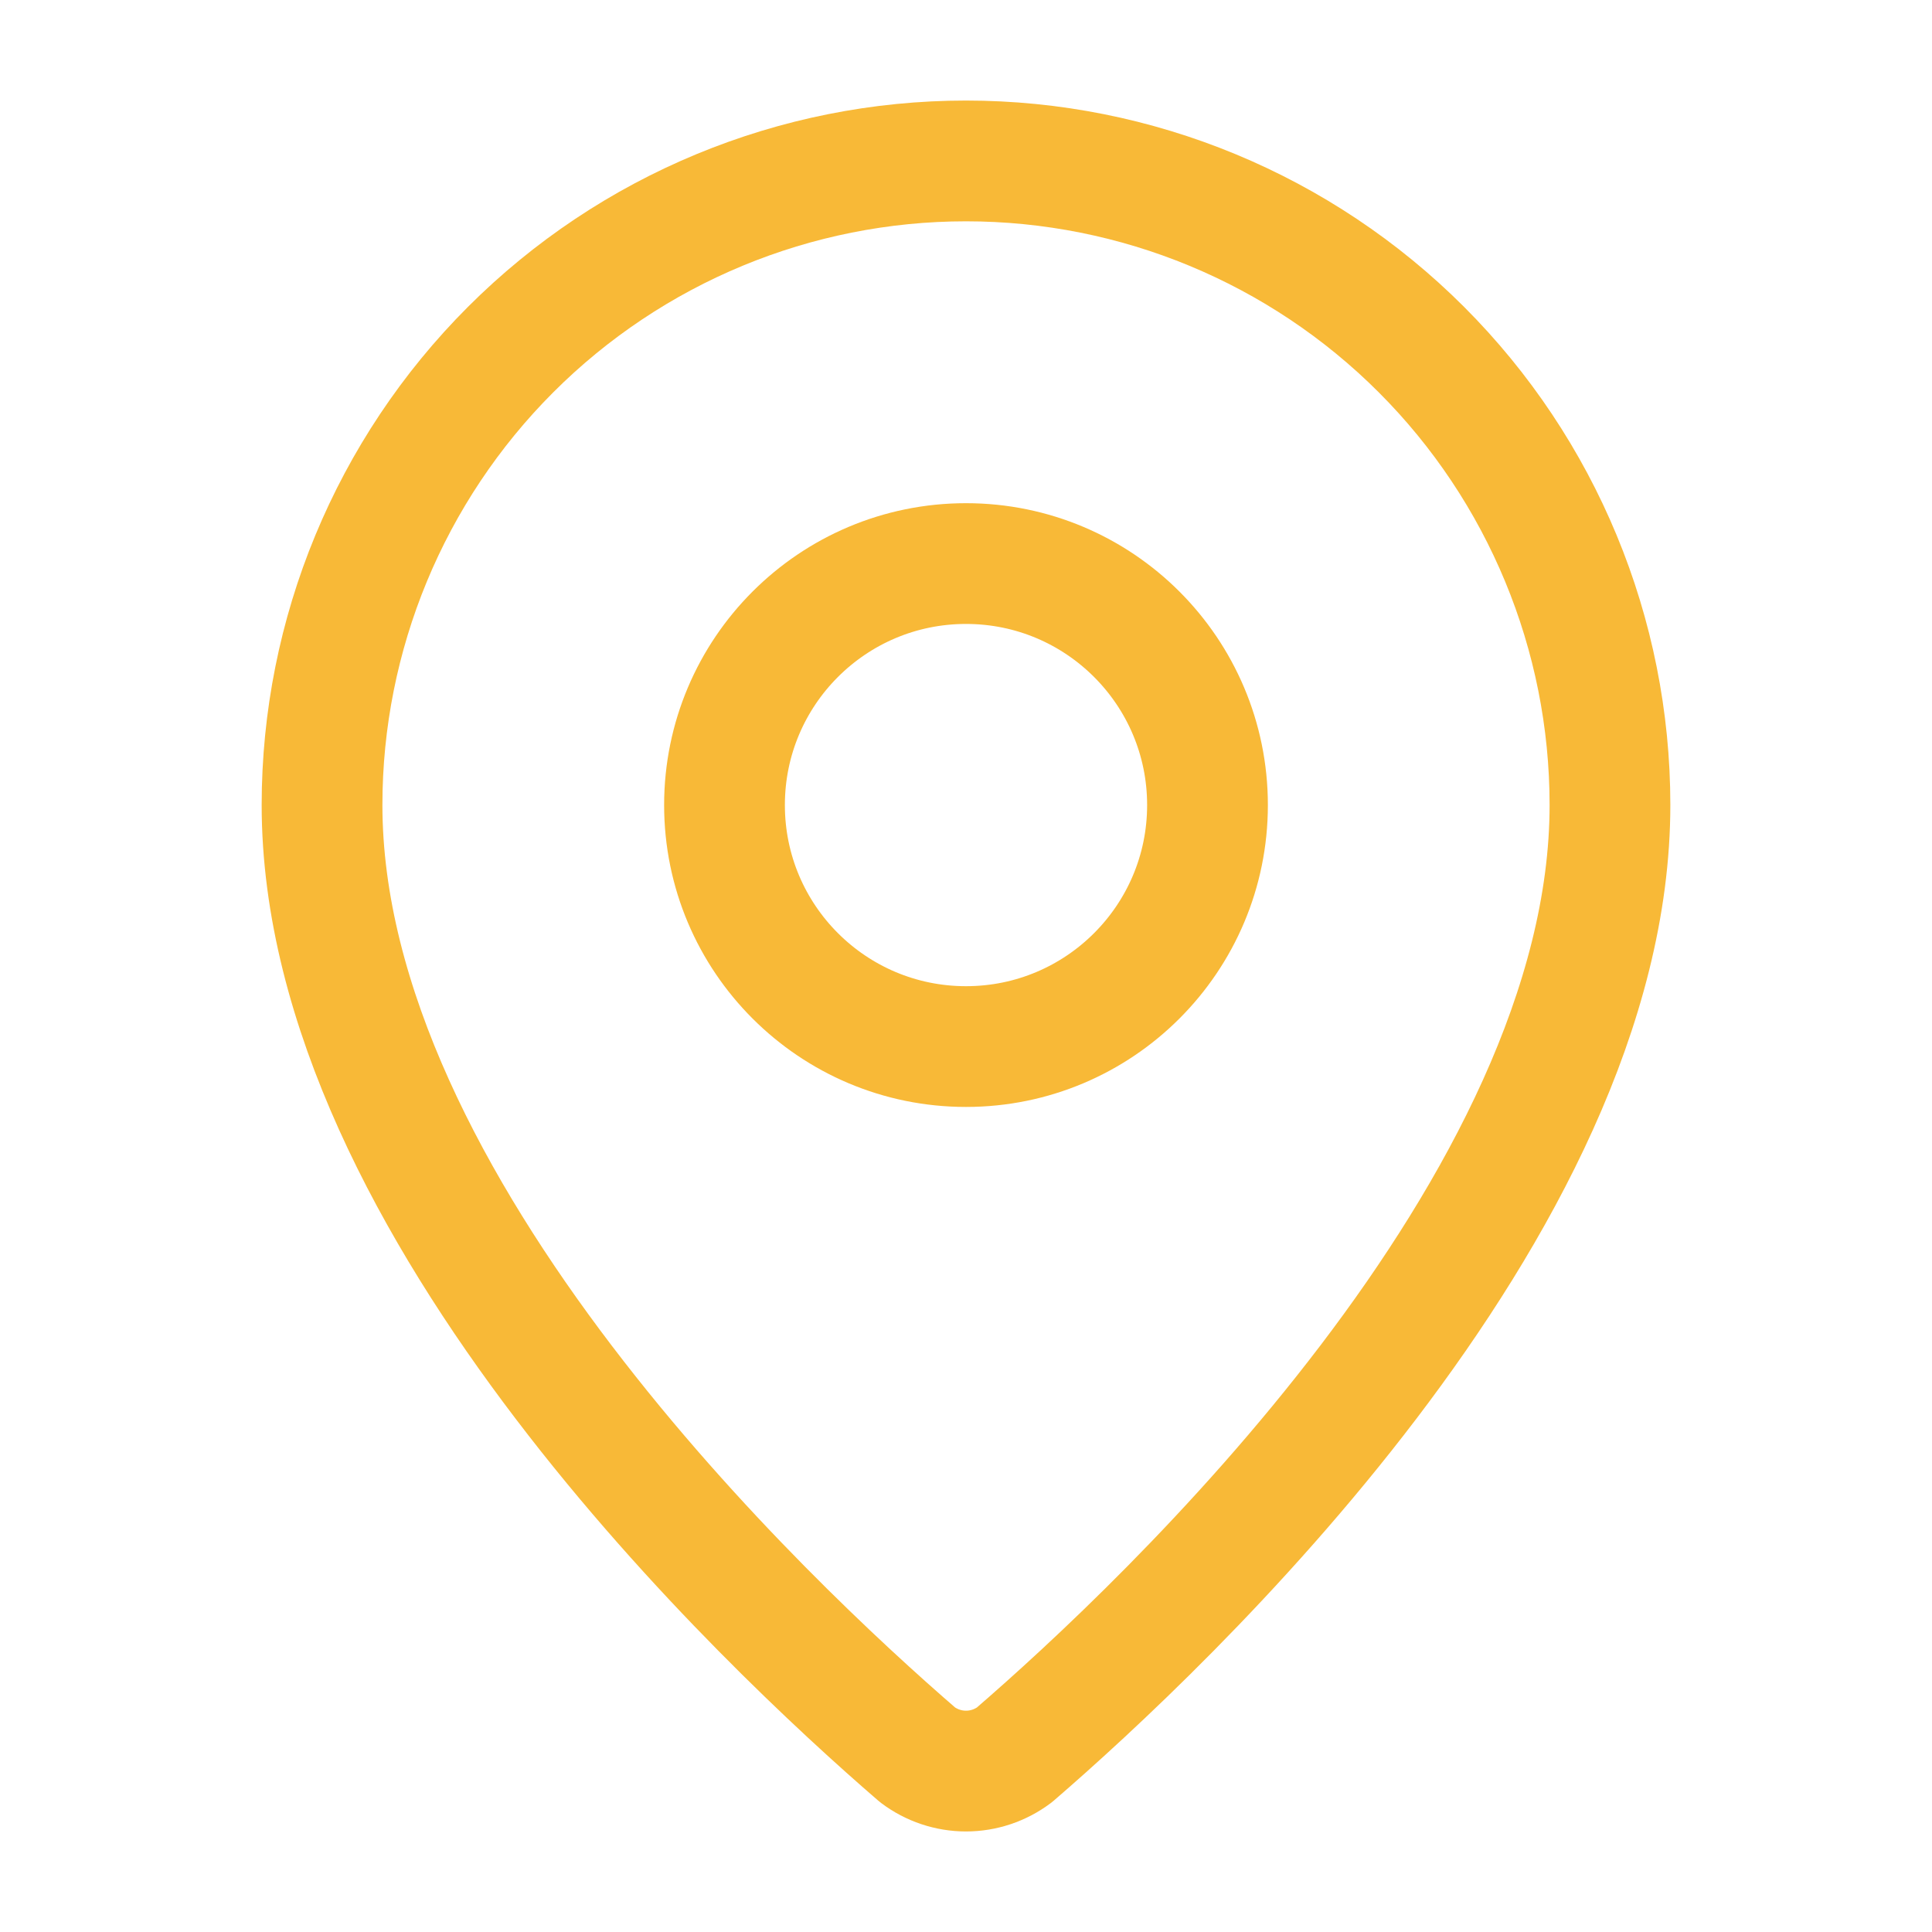
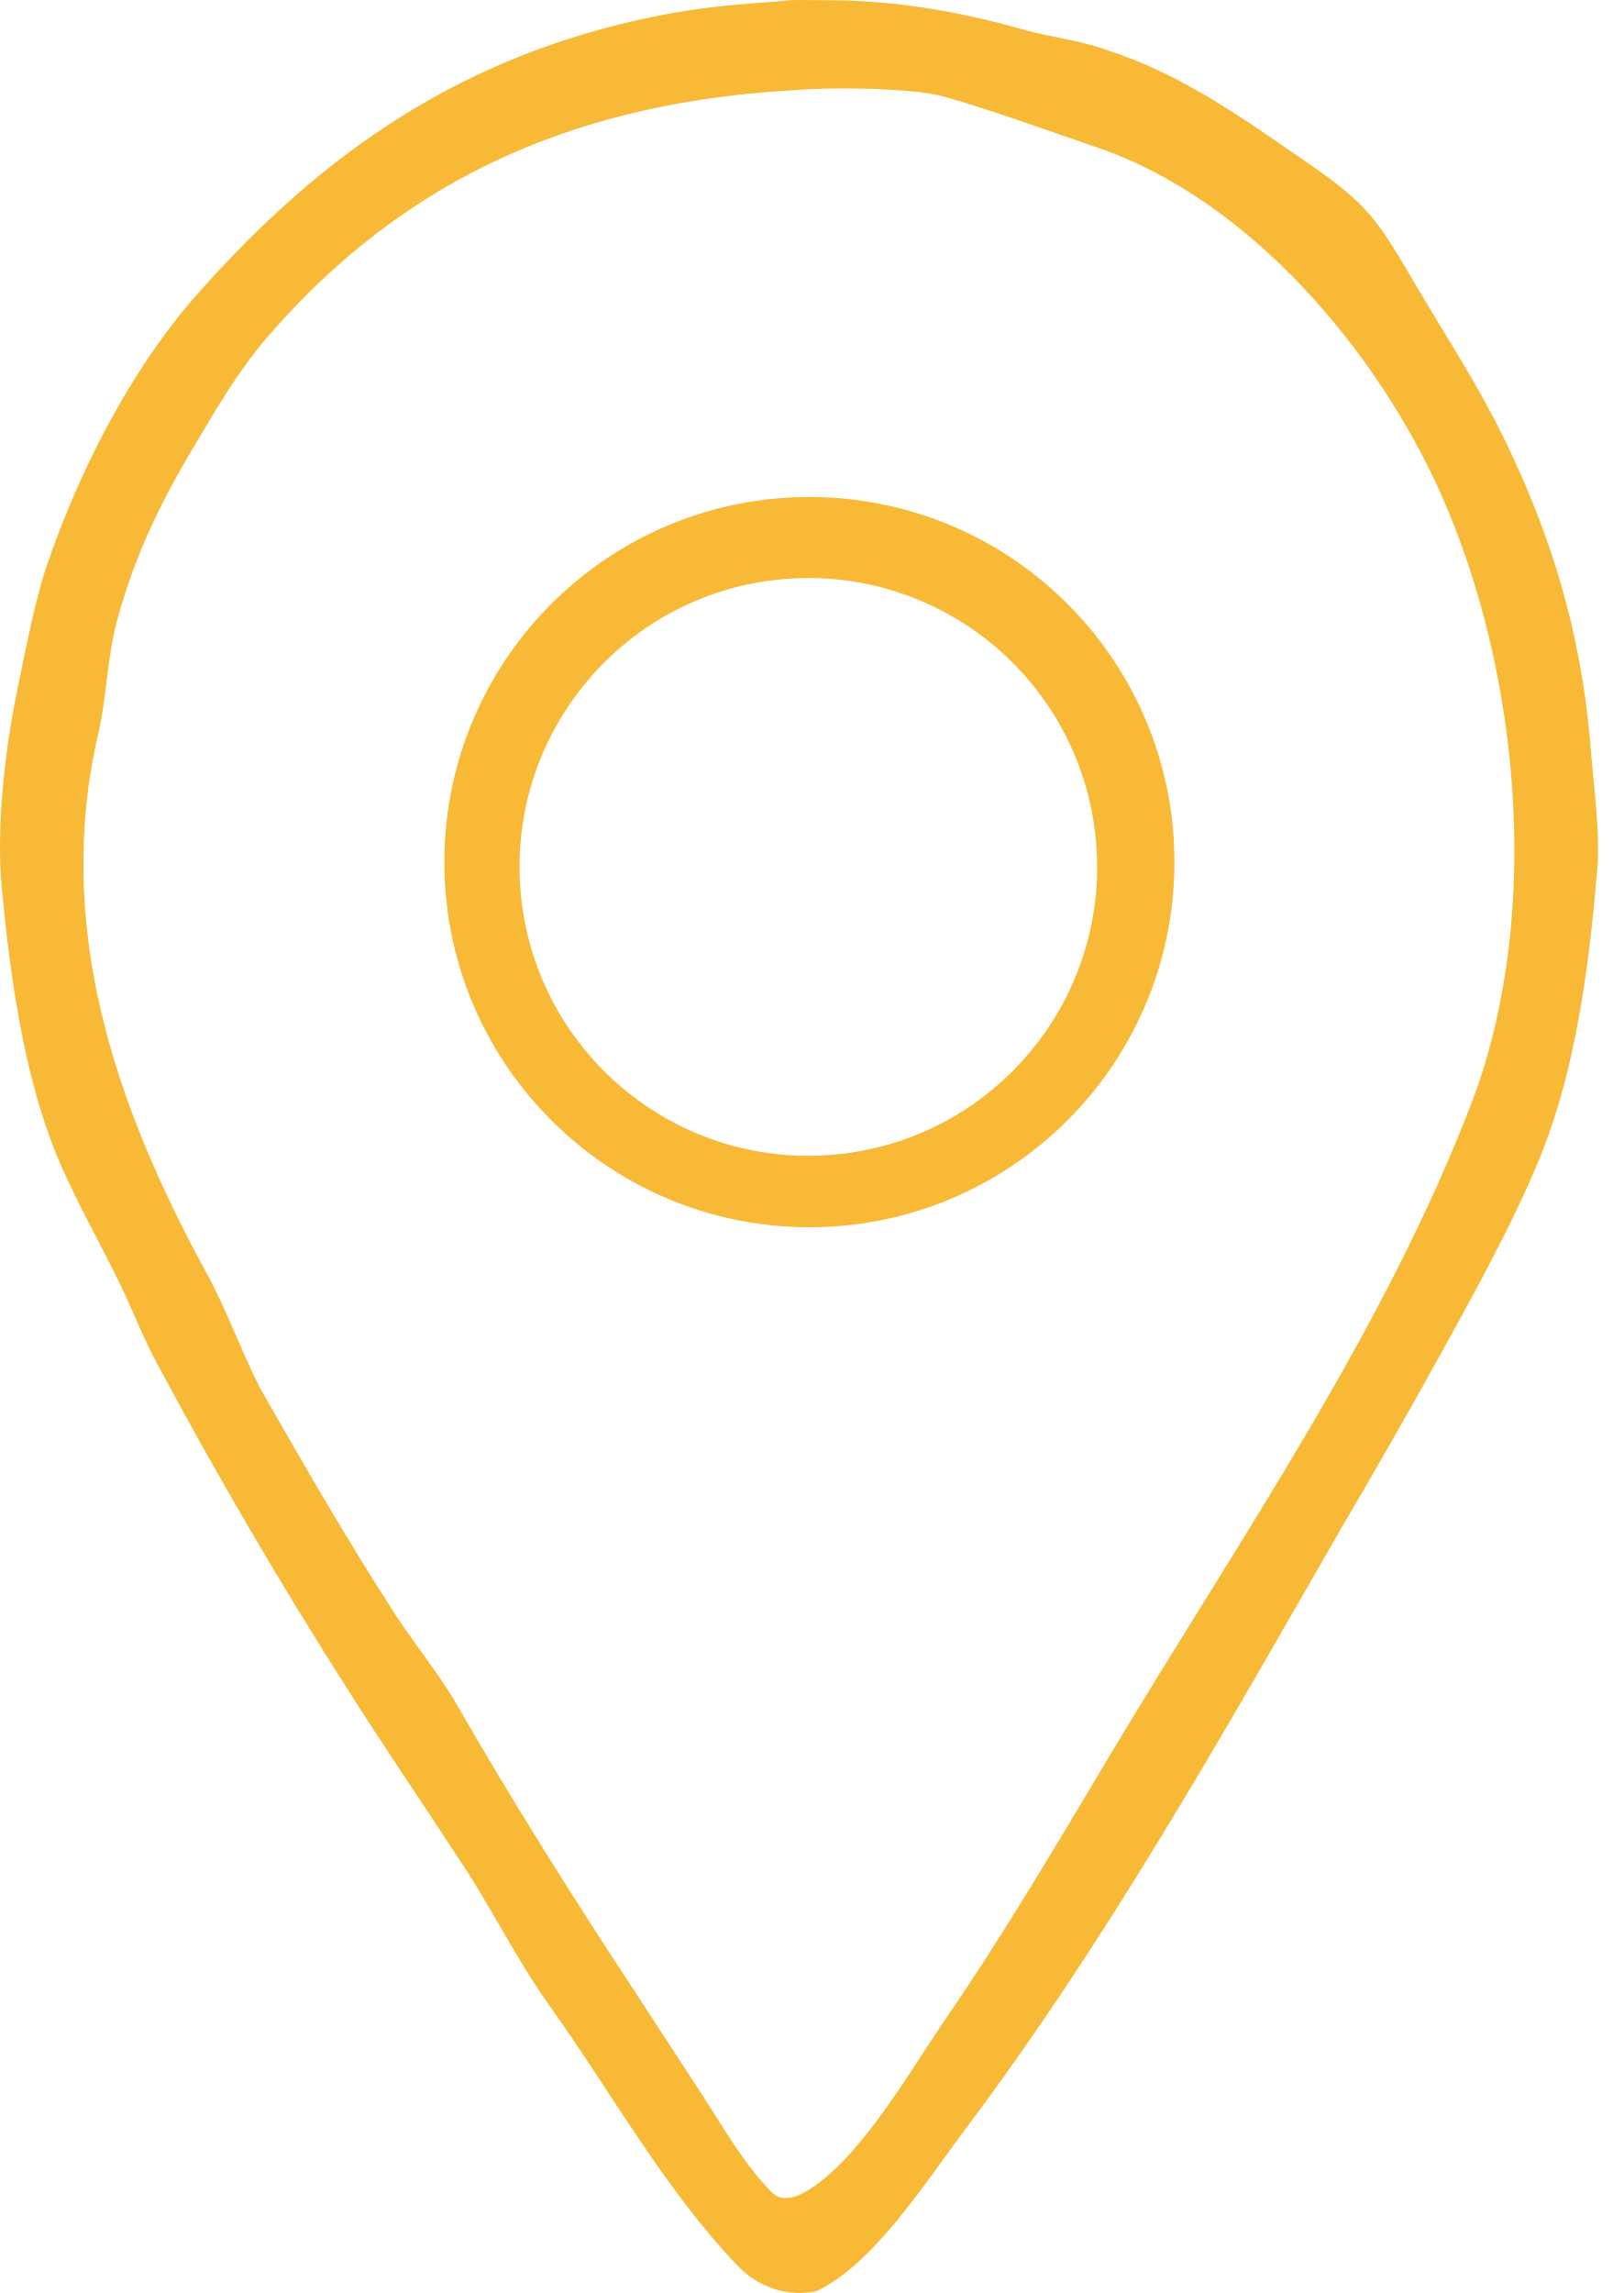
- <svg xmlns="http://www.w3.org/2000/svg" viewBox="0 0 24 24" width="24" height="24" fill="none">
-   <g transform="translate(3.2505 1.2491) scale(0.999946 1.000089) translate(-0 -0)">
-     <path id="Vector" d="M9.351 20.549C11.211 18.943 16.75 13.743 16.75 8.75C16.75 6.628 15.907 4.593 14.407 3.093C12.907 1.593 10.872 0.75 8.75 0.75C6.628 0.75 4.593 1.593 3.093 3.093C1.593 4.593 0.75 6.628 0.75 8.75C0.75 13.743 6.289 18.943 8.149 20.549C8.322 20.679 8.533 20.75 8.75 20.75C8.967 20.75 9.178 20.679 9.351 20.549Z" stroke="#F8B937" stroke-width="1.5" stroke-linecap="round" stroke-linejoin="round" />
-   </g>
-   <g transform="translate(8.25 6.2508) scale(1 1) translate(-0 -0)">
-     <path id="Vector" d="M3.75 6.75C5.407 6.75 6.75 5.407 6.75 3.75C6.75 2.093 5.407 0.75 3.75 0.75C2.093 0.75 0.75 2.093 0.75 3.75C0.75 5.407 2.093 6.75 3.75 6.75Z" stroke="#F8B937" stroke-width="1.5" stroke-linecap="round" stroke-linejoin="round" />
-   </g>
+ <svg xmlns="http://www.w3.org/2000/svg" width="17" height="24" viewBox="0 0 17 24" fill="none">
+   <path d="M8.195 0.011C8.286 -0.007 8.502 0.003 8.6 0.002C9.333 -0.003 10.015 0.112 10.719 0.311C11.013 0.394 11.28 0.414 11.588 0.524C12.374 0.777 12.993 1.226 13.657 1.682C14.347 2.156 14.414 2.294 14.838 3.011C15.15 3.541 15.458 4.004 15.737 4.572C16.243 5.6 16.548 6.622 16.648 7.767C16.677 8.19 16.756 8.688 16.721 9.109C16.645 10.012 16.52 11.01 16.216 11.866C16.024 12.407 15.722 12.988 15.456 13.489C15.001 14.331 14.53 15.165 14.044 15.991C12.8 18.154 11.59 20.313 10.087 22.311C9.691 22.838 9.148 23.696 8.549 23.98C8.255 24.047 7.94 23.941 7.73 23.723C6.964 22.928 6.392 21.886 5.749 20.987C5.421 20.528 5.171 20.02 4.869 19.555C4.454 18.917 4.036 18.309 3.63 17.667C2.922 16.556 2.268 15.435 1.645 14.274C1.495 13.995 1.364 13.653 1.218 13.36C1.014 12.951 0.757 12.494 0.586 12.073C0.248 11.238 0.106 10.212 0.021 9.32C-0.046 8.623 0.057 7.81 0.2 7.126C0.267 6.804 0.373 6.271 0.473 5.971C0.808 4.967 1.357 3.882 2.061 3.084C3.388 1.579 4.861 0.578 6.849 0.173C7.327 0.075 7.714 0.045 8.195 0.011ZM8.372 22.972C8.947 22.695 9.515 21.695 9.876 21.166C10.507 20.25 11.061 19.305 11.632 18.351C12.963 16.125 14.52 13.897 15.437 11.462C16.138 9.535 15.91 7.028 15.089 5.179C14.419 3.673 13.082 2.092 11.501 1.549C11.005 1.379 10.371 1.148 9.877 1.01C9.552 0.919 8.693 0.91 8.331 0.943C6.11 1.064 4.273 1.816 2.797 3.531C2.491 3.888 2.28 4.253 2.041 4.656C1.687 5.242 1.402 5.835 1.225 6.497C1.122 6.882 1.115 7.308 1.031 7.67C0.558 9.689 1.206 11.577 2.169 13.337C2.368 13.702 2.534 14.16 2.726 14.535C3.182 15.333 3.641 16.13 4.14 16.901C4.342 17.213 4.597 17.52 4.78 17.837C5.371 18.867 5.989 19.844 6.64 20.836L7.356 21.933C7.575 22.272 7.795 22.661 8.082 22.948C8.162 23.028 8.276 23.016 8.372 22.972Z" fill="#F8B937" />
+   <path d="M8.497 5.202C10.606 5.215 12.307 6.934 12.295 9.044C12.284 11.153 10.566 12.855 8.456 12.845C6.345 12.835 4.641 11.115 4.652 9.003C4.664 6.891 6.385 5.189 8.497 5.202ZM8.802 12.078C10.457 11.891 11.649 10.401 11.468 8.745C11.287 7.09 9.802 5.892 8.145 6.067C6.48 6.242 5.275 7.738 5.457 9.402C5.639 11.066 7.138 12.266 8.802 12.078Z" fill="#F8B937" />
</svg>
